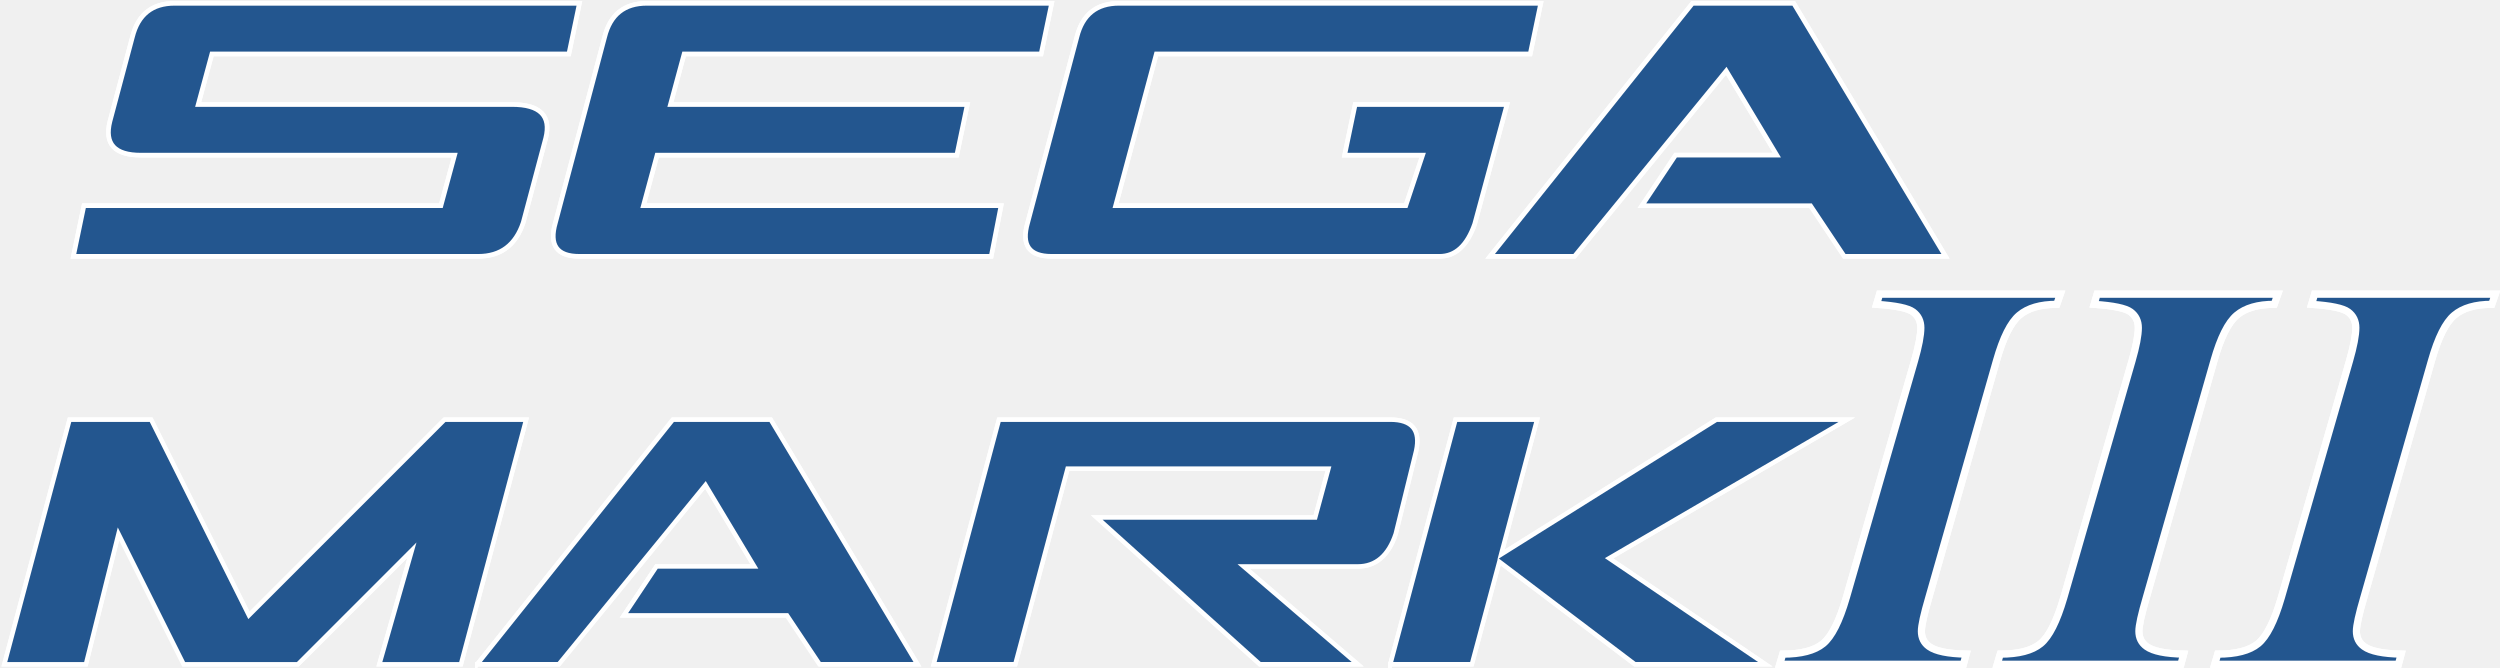
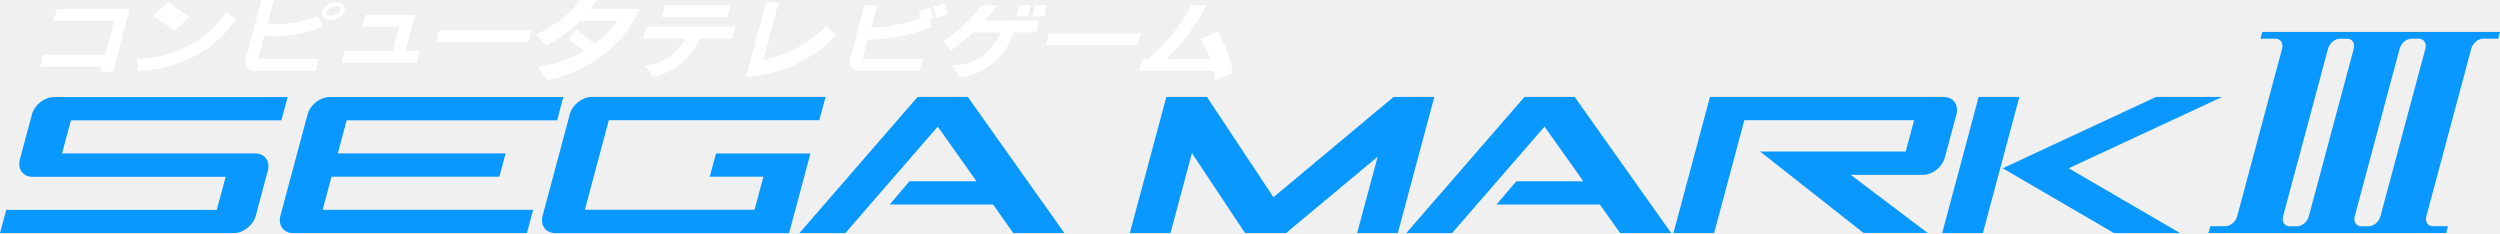
- <svg xmlns="http://www.w3.org/2000/svg" viewBox="0 0 561.527 149.949">
-   <g fill="#23568f" stroke="#fff" stroke-width="1.5" stroke-miterlimit="10">
-     <path d="M421.511 68.35l.674-2.268h40.578l-.796 2.268c-3.678 0-6.488.818-8.428 2.452-1.942 1.635-3.647 5.046-5.12 10.236l-15.2 53.205c-1.104 3.76-1.655 6.272-1.655 7.54 0 1.47.571 2.614 1.716 3.432 1.472 1.063 4.25 1.635 8.336 1.716l-.613 2.268h-41.252l.675-2.268c4.127 0 7.151-.786 9.071-2.36 1.92-1.572 3.657-5.016 5.21-10.328l15.325-53.205c.94-3.269 1.41-5.741 1.41-7.417 0-1.511-.572-2.696-1.717-3.555-1.145-.858-3.882-1.43-8.214-1.716zM470.364 68.35l.675-2.268h40.577l-.797 2.268c-3.678 0-6.487.818-8.428 2.452-1.941 1.635-3.647 5.046-5.119 10.236l-15.2 53.205c-1.104 3.76-1.656 6.272-1.656 7.54 0 1.47.573 2.614 1.716 3.432 1.472 1.063 4.25 1.635 8.337 1.716l-.613 2.268h-41.252l.674-2.268c4.128 0 7.152-.786 9.072-2.36 1.92-1.572 3.658-5.016 5.21-10.328l15.324-53.205c.94-3.269 1.41-5.741 1.41-7.417 0-1.511-.572-2.696-1.717-3.555-1.144-.858-3.882-1.43-8.213-1.716zM519.216 68.35l.675-2.268h40.578l-.797 2.268c-3.677 0-6.487.818-8.428 2.452-1.94 1.635-3.648 5.046-5.118 10.236l-15.202 53.205c-1.103 3.76-1.654 6.272-1.654 7.54 0 1.47.571 2.614 1.716 3.432 1.47 1.063 4.249 1.635 8.336 1.716l-.614 2.268h-41.251l.673-2.268c4.128 0 7.152-.786 9.072-2.36 1.921-1.572 3.658-5.016 5.211-10.328l15.324-53.205c.94-3.269 1.41-5.741 1.41-7.417 0-1.511-.573-2.696-1.717-3.555-1.144-.858-3.882-1.43-8.214-1.716z" stroke-width="1.609" />
-     <path d="M421.511 68.35l.674-2.268h40.578l-.796 2.268c-3.678 0-6.488.818-8.428 2.452-1.942 1.635-3.647 5.046-5.12 10.236l-15.2 53.205c-1.104 3.76-1.655 6.272-1.655 7.54 0 1.47.571 2.614 1.716 3.432 1.472 1.063 4.25 1.635 8.336 1.716l-.613 2.268h-41.252l.675-2.268c4.127 0 7.151-.786 9.071-2.36 1.92-1.572 3.657-5.016 5.21-10.328l15.325-53.205c.94-3.269 1.41-5.741 1.41-7.417 0-1.511-.572-2.696-1.717-3.555-1.145-.858-3.882-1.43-8.214-1.716zM470.364 68.35l.675-2.268h40.577l-.797 2.268c-3.678 0-6.487.818-8.428 2.452-1.941 1.635-3.647 5.046-5.119 10.236l-15.2 53.205c-1.104 3.76-1.656 6.272-1.656 7.54 0 1.47.573 2.614 1.716 3.432 1.472 1.063 4.25 1.635 8.337 1.716l-.613 2.268h-41.252l.674-2.268c4.128 0 7.152-.786 9.072-2.36 1.92-1.572 3.658-5.016 5.21-10.328l15.324-53.205c.94-3.269 1.41-5.741 1.41-7.417 0-1.511-.572-2.696-1.717-3.555-1.144-.858-3.882-1.43-8.213-1.716zM519.216 68.35l.675-2.268h40.578l-.797 2.268c-3.677 0-6.487.818-8.428 2.452-1.94 1.635-3.648 5.046-5.118 10.236l-15.202 53.205c-1.103 3.76-1.654 6.272-1.654 7.54 0 1.47.571 2.614 1.716 3.432 1.47 1.063 4.249 1.635 8.336 1.716l-.614 2.268h-41.251l.673-2.268c4.128 0 7.152-.786 9.072-2.36 1.921-1.572 3.658-5.016 5.211-10.328l15.324-53.205c.94-3.269 1.41-5.741 1.41-7.417 0-1.511-.573-2.696-1.717-3.555-1.144-.858-3.882-1.43-8.214-1.716z" stroke-width="1.609" />
-     <g>
-       <path d="M.976 149.2l14.65-54.936h18.311l21.975 43.949 43.947-43.949h18.312L103.522 149.2H85.21l7.325-25.636-25.636 25.636H41.262L26.612 119.9l-7.324 29.3H.976zM107.185 149.2l43.947-54.936h21.975l32.961 54.935h-21.974l-7.325-10.986h-36.624l7.325-10.987h21.974l-10.986-18.313-32.962 40.286h-18.311zM224.38 94.264h87.896c4.884 0 6.816 2.34 5.799 7.02l-4.578 18.616c-1.628 4.884-4.476 7.326-8.546 7.326h-25.636l25.636 21.973h-21.974l-36.623-32.96h49.06l2.976-10.988h-58.598l-11.75 43.948H209.73l14.65-54.935zM312.276 149.2l14.65-54.936h18.311l-8.087 30.291 48.373-30.29h29.299l-53.41 31.13 35.098 23.804h-29.298l-30.444-23.042-6.18 23.042h-18.312z" stroke-width="1.001" />
-       <path d="M.976 149.2l14.65-54.936h18.311l21.975 43.949 43.947-43.949h18.312L103.522 149.2H85.21l7.325-25.636-25.636 25.636H41.262L26.612 119.9l-7.324 29.3H.976zM107.185 149.2l43.947-54.936h21.975l32.961 54.935h-21.974l-7.325-10.986h-36.624l7.325-10.987h21.974l-10.986-18.313-32.962 40.286h-18.311zM224.38 94.264h87.896c4.884 0 6.816 2.34 5.799 7.02l-4.578 18.616c-1.628 4.884-4.476 7.326-8.546 7.326h-25.636l25.636 21.973h-21.974l-36.623-32.96h49.06l2.976-10.988h-58.598l-11.75 43.948H209.73l14.65-54.935zM312.276 149.2l14.65-54.936h18.311l-8.087 30.291 48.373-30.29h29.299l-53.41 31.13 35.098 23.804h-29.298l-30.444-23.042-6.18 23.042h-18.312z" stroke-width="1.001" />
-     </g>
-     <g>
-       <path d="M24.699 27.267l5.05-18.94C31.014 3.275 34.17.75 39.22.75h90.916l-2.367 11.365H47.586l-3.078 11.364h70.476c6.314 0 8.839 2.526 7.576 7.576l-5.05 18.941c-1.684 5.05-5.052 7.576-10.102 7.576H16.49l2.368-11.364H99.04l3.079-11.364H31.644c-5.893 0-8.208-2.526-6.945-7.577zM124.77 49.996l11.049-41.67c1.262-5.05 4.42-7.576 9.47-7.576h90.916l-2.367 11.365h-80.183l-3.078 11.364h66.687l-2.367 11.365h-67.32L144.5 46.208h80.34l-2.21 11.364h-92.494c-5.05 0-6.84-2.525-5.366-7.576zM230.839 49.996l11.049-41.67c1.262-5.05 4.42-7.576 9.47-7.576h94.704l-2.368 11.365h-83.97l-9.155 34.093h65.188l3.788-11.364h-17.52l2.367-11.365h34.094l-7.261 26.833c-1.684 4.84-4.314 7.26-7.892 7.26h-87.128c-5.05 0-6.84-2.525-5.366-7.576zM334.698 57.572L380.156.75h22.729l34.093 56.822H414.25l-7.576-11.364h-37.882l7.577-11.364h22.729l-11.365-18.942-34.094 41.67h-18.94z" stroke-width="1.036" />
-       <path d="M24.699 27.267l5.05-18.94C31.014 3.275 34.17.75 39.22.75h90.916l-2.367 11.365H47.586l-3.078 11.364h70.476c6.314 0 8.839 2.526 7.576 7.576l-5.05 18.941c-1.684 5.05-5.052 7.576-10.102 7.576H16.49l2.368-11.364H99.04l3.079-11.364H31.644c-5.893 0-8.208-2.526-6.945-7.577zM124.77 49.996l11.049-41.67c1.262-5.05 4.42-7.576 9.47-7.576h90.916l-2.367 11.365h-80.183l-3.078 11.364h66.687l-2.367 11.365h-67.32L144.5 46.208h80.34l-2.21 11.364h-92.494c-5.05 0-6.84-2.525-5.366-7.576zM230.839 49.996l11.049-41.67c1.262-5.05 4.42-7.576 9.47-7.576h94.704l-2.368 11.365h-83.97l-9.155 34.093h65.188l3.788-11.364h-17.52l2.367-11.365h34.094l-7.261 26.833c-1.684 4.84-4.314 7.26-7.892 7.26h-87.128c-5.05 0-6.84-2.525-5.366-7.576zM334.698 57.572L380.156.75h22.729l34.093 56.822H414.25l-7.576-11.364h-37.882l7.577-11.364h22.729l-11.365-18.942-34.094 41.67h-18.94z" stroke-width="1.036" />
-     </g>
-   </g>
+ <svg xmlns="http://www.w3.org/2000/svg" id="Layer_1" data-name="Layer 1" viewBox="0 0 3839 358">
+   <path d="M966,13.6H907.2c3.4-4.4,6.5-9,9.5-13.6H891.4c-16.5,21.2-39.9,40.2-68.5,53.2l16,16.6a206.055,206.055,0,0,0,52.2-37.9h57.6a162.533,162.533,0,0,1-35.9,35.8L884.7,45.4,873.3,59.8l23.4,18.5a199.189,199.189,0,0,1-70.4,24.5l14.5,20.1C911,108.3,962.4,62.4,981.9,13.6H966.1l-.1,0Z" transform="translate(0 0)" style="fill:#fff" />
+   <polygon points="290.9 26.5 258 3.2 235 23.7 267.8 47 290.9 26.5" style="fill:#fff" />
+   <path d="M211.2,90.5v18.3c68.2-2.4,123.1-35.3,151.2-79.8L346.9,18.1C322.4,57.5,272.8,88.3,211.2,90.5Z" transform="translate(0 0)" style="fill:#fff" />
+   <path d="M495.6,41.1l-6.9-16.9a172.748,172.748,0,0,1-77.6,12.4L420.8,0H401.6L377.1,91.3a13.878,13.878,0,0,0,13.5,17.5h94l4.9-18.3H396.4L406,54.7A191.044,191.044,0,0,0,495.6,41.1Z" transform="translate(0 0)" style="fill:#fff" />
+   <path d="M528.9,10c-2.6-6.5-12.4-8.8-21.9-5-9.4,3.8-14.8,12.2-12.2,18.8,2.6,6.5,12.4,8.8,21.9,5C526,24.9,531.6,16.5,528.9,10ZM514.2,22.9a18.292,18.292,0,0,1-6.7,1.4c-3.3,0-6-1.2-6.7-2.9s.5-3.7,1-4.5a16.761,16.761,0,0,1,7.7-5.9,18.292,18.292,0,0,1,6.7-1.4c3.3,0,6,1.1,6.7,2.9C524.1,15.1,520.6,20.2,514.2,22.9Z" transform="translate(0 0)" style="fill:#fff" />
+   <polygon points="180.3 13.7 87.4 13.7 82.5 31.9 175.5 31.9 161.5 84 66.5 84 61.6 102.3 156.6 102.3 154.4 110.2 173.6 110.2 199.4 13.7 186.4 13.7 180.3 13.7" style="fill:#fff" />
+   <polygon points="669.8 64.5 811.1 64.5 816.1 46.2 674.8 46.2 669.8 64.5" style="fill:#fff" />
+   <path d="M1171.8,92.1,1195.6,3.8h-19.2L1145.7,118h0C1204.2,114.1,1253,87.9,1283.6,53.6l-15.1-13.8C1245.9,64.2,1212.2,84,1171.8,92.1Z" transform="translate(0 0)" style="fill:#fff" />
+   <path d="M987.6,59.3h65.6c-13.9,24.5-38.8,40.6-63.4,40.8l12.8,17.6c30.4-5.2,58.2-27.6,71.8-58.5h49.9l4.9-18.2H992.5Z" transform="translate(0 0)" style="fill:#fff" />
+   <polygon points="1122.1 8 1020.8 8 1016 26.3 1117.2 26.3 1122.1 8" style="fill:#fff" />
+   <polygon points="1583.2 8 1565.6 8 1560.9 25.4 1578.5 25.4 1583.2 8" style="fill:#fff" />
+   <polygon points="1590 8 1585.4 25.4 1603.1 25.4 1607.8 8 1590 8" style="fill:#fff" />
+   <rect x="1435.261" y="7.501" width="18.5" height="17.4" transform="translate(44.21014 371.2103) rotate(-14.86867)" style="fill:#fff" />
+   <path d="M1428.9,11.5,1411,16.2l3.1,11.7c-21.9,7.7-51.4,14.3-76.3,14.4L1347,8H1327.7l-22.4,83.3a13.878,13.878,0,0,0,13.5,17.5h93.2l5.5-18.3h-92.8l8-29.7c32,.9,72.2-9,98.2-19.6l-4.5-11,6.9-1.8Z" transform="translate(0 0)" style="fill:#fff" />
+   <polygon points="1610.8 51.3 1605.8 69.7 1746.8 69.7 1751.7 51.3 1610.8 51.3" style="fill:#fff" />
+   <path d="M1866.3,123.1l27-11a217.165,217.165,0,0,0-22.9-63.6l-26.6,10.9a197.689,197.689,0,0,1,14.1,31.1h-66A321.881,321.881,0,0,0,1852.6,8h-22.9A296.397,296.397,0,0,1,1763.5,90.5H1754l-5,18.3h114.3C1864.5,113.6,1865.5,118.3,1866.3,123.1Z" transform="translate(0 0)" style="fill:#fff" />
+   <polygon points="637.3 22.7 629.6 22.7 618.2 22.7 561.3 22.7 556.4 41 613.2 41 603.3 78.1 529.4 78.1 524.4 96.6 598.3 96.6 617.5 96.6 640.1 96.6 645.1 78.1 622.4 78.1 637.3 22.7" style="fill:#fff" />
+   <path d="M1542.2,31.7H1512.4a287.274,287.274,0,0,0,18.9-23.9h-23.1a267.365,267.365,0,0,1-58.9,54.9L1460.1,77.6a267.188,267.188,0,0,0,34.2-27.7H1536.6c-13.5,32.7-46.2,54-76.5,49.4l13.9,19.2c36.3-2.9,70.1-30.4,82.8-68.7h34.5l4.9-18.2v-.1H1561L1542.2,31.7Z" transform="translate(0 0)" style="fill:#fff" />
+   <path d="M1099.5,235.6l-9.6,35.7h82.4l-13.6,50.8H898.1l36.8-137.5h323.2l9.6-35.7h-359c-14.7,0-29.9,11.9-33.8,26.7l-2.4,9.1-39.3,146.6c-3.9,14.7,4.7,26.7,19.5,26.7h359L1244.5,235.7h-145Z" transform="translate(0 0)" style="fill:#0898ff" />
+   <path d="M509.1,271.3h257.7l9.6-35.7H518.7l13.6-50.8H855.5L865,149H506.1c-14.7,0-29.9,11.9-33.8,26.7L430.6,331.2c-3.9,14.7,4.7,26.7,19.5,26.7h359l9.6-35.7H495.5Z" transform="translate(0 0)" style="fill:#0898ff" />
+   <path d="M391.8,235.6H95.3l13.6-50.8H432.1l9.6-35.7H82.8c-14.7,0-29.9,11.9-33.8,26.7l-18.5,69c-3.9,14.7,4.7,26.7,19.5,26.7H346.5l-13.7,50.8H9.6L0,357.9H359c14.7,0,29.9-11.9,33.8-26.7l18.4-69.1C415.3,247.5,406.5,235.6,391.8,235.6Z" transform="translate(0 0)" style="fill:#0898ff" />
+   <polygon points="1409 148.9 1227.6 357.9 1298.1 357.9 1440 194.4 1499.5 278.4 1396.5 278.4 1366.2 314.1 1525 314.1 1556 357.9 1634.5 357.9 1486.2 148.9 1409 148.9" style="fill:#0898ff" />
+   <polygon points="2340.9 148.9 2159.5 357.9 2229.8 357.9 2371.8 194.4 2431.4 278.4 2328.4 278.4 2298 314.1 2456.8 314.1 2487.9 357.9 2566.3 357.9 2418.1 148.9 2340.9 148.9" style="fill:#0898ff" />
+   <polygon points="3038.4 148.9 2982.4 357.9 3044.9 357.9 3100.9 148.9 3038.4 148.9" style="fill:#0898ff" />
+   <path d="M2986.5,241.9l17.8-66.3c3.9-14.7-4.7-26.7-19.5-26.7h-359L2569.7,357.9h62.5l46.4-173.3H2939.3l-12.9,48.1H2702.8l158.8,125h98.5L2842,268.5h110.6C2967.5,268.6,2982.6,256.6,2986.5,241.9Z" transform="translate(0 0)" style="fill:#0898ff" />
+   <polygon points="3412.2 148.9 3310.7 148.9 3075.3 258.4 3246.2 357.9 3347.7 357.9 3176.7 258.4 3412.2 148.9" style="fill:#0898ff" />
+   <path d="M3801.7,49H3474l-2.8,10.4h23c7.9,0,12.4,6.8,10.2,15.3l-69,257.4c-2.3,8.5-10.5,15.3-18.3,15.3h-23l-2.8,10.4h365l2.8-10.4h-23c-7.9,0-12.4-6.8-10.2-15.3l69-257.4c2.3-8.5,10.5-15.3,18.3-15.3h23L3839,49ZM3614.4,74.8l-69,257.4c-2.3,8.5-10.5,15.3-18.3,15.3h-11c-7.9,0-12.4-6.8-10.2-15.3l69-257.4c2.3-8.5,10.5-15.3,18.3-15.3h11C3612.1,59.5,3616.6,66.3,3614.4,74.8Zm110-.1-69,257.4c-2.2,8.6-10.5,15.4-18.3,15.4h-11c-7.9,0-12.4-6.8-10.2-15.3l69-257.5c2.3-8.5,10.5-15.3,18.3-15.3h11C3722.1,59.4,3726.6,66.2,3724.4,74.7Z" transform="translate(0 0)" style="fill:#0898ff" />
+   <polygon points="2139.9 148.9 1955.5 302.8 1853.4 148.9 1791 148.9 1734.9 357.9 1797.4 357.9 1830.3 235.1 1911.9 357.9 1974.8 357.9 2115.5 240.7 2084 357.9 2146.5 357.9 2202.5 148.9 2139.9 148.9" style="fill:#0898ff" />
</svg>
